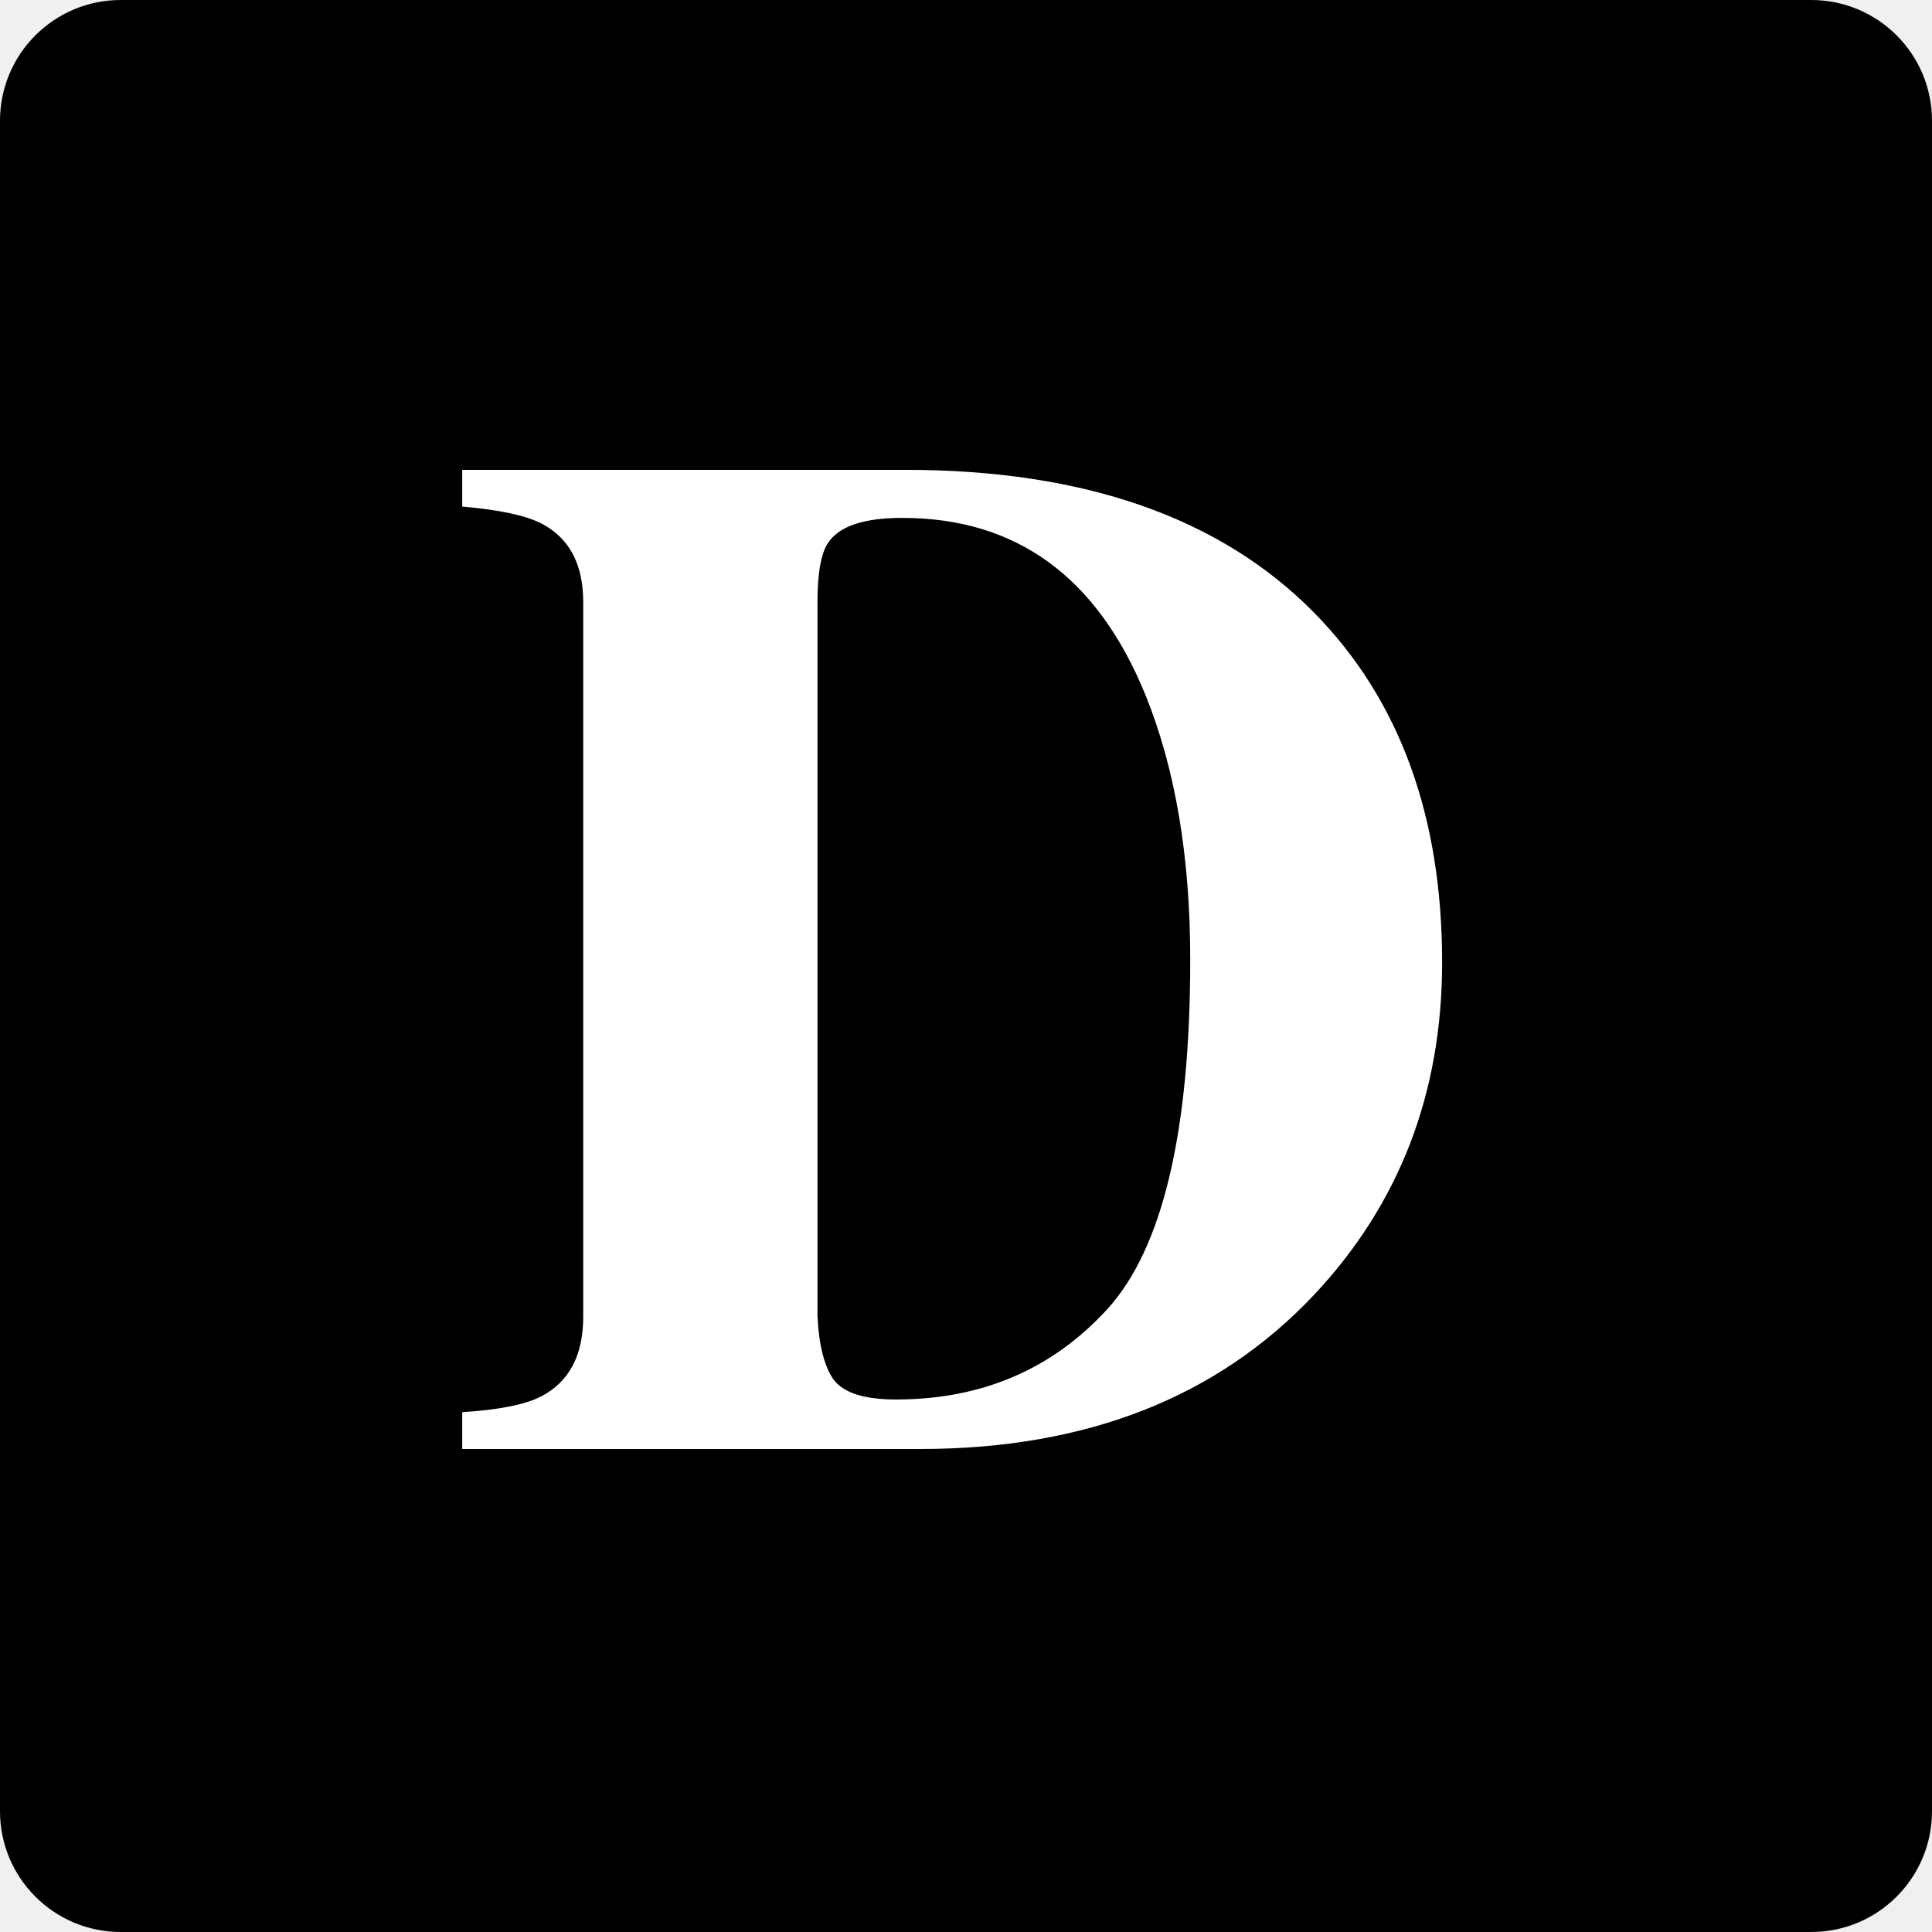
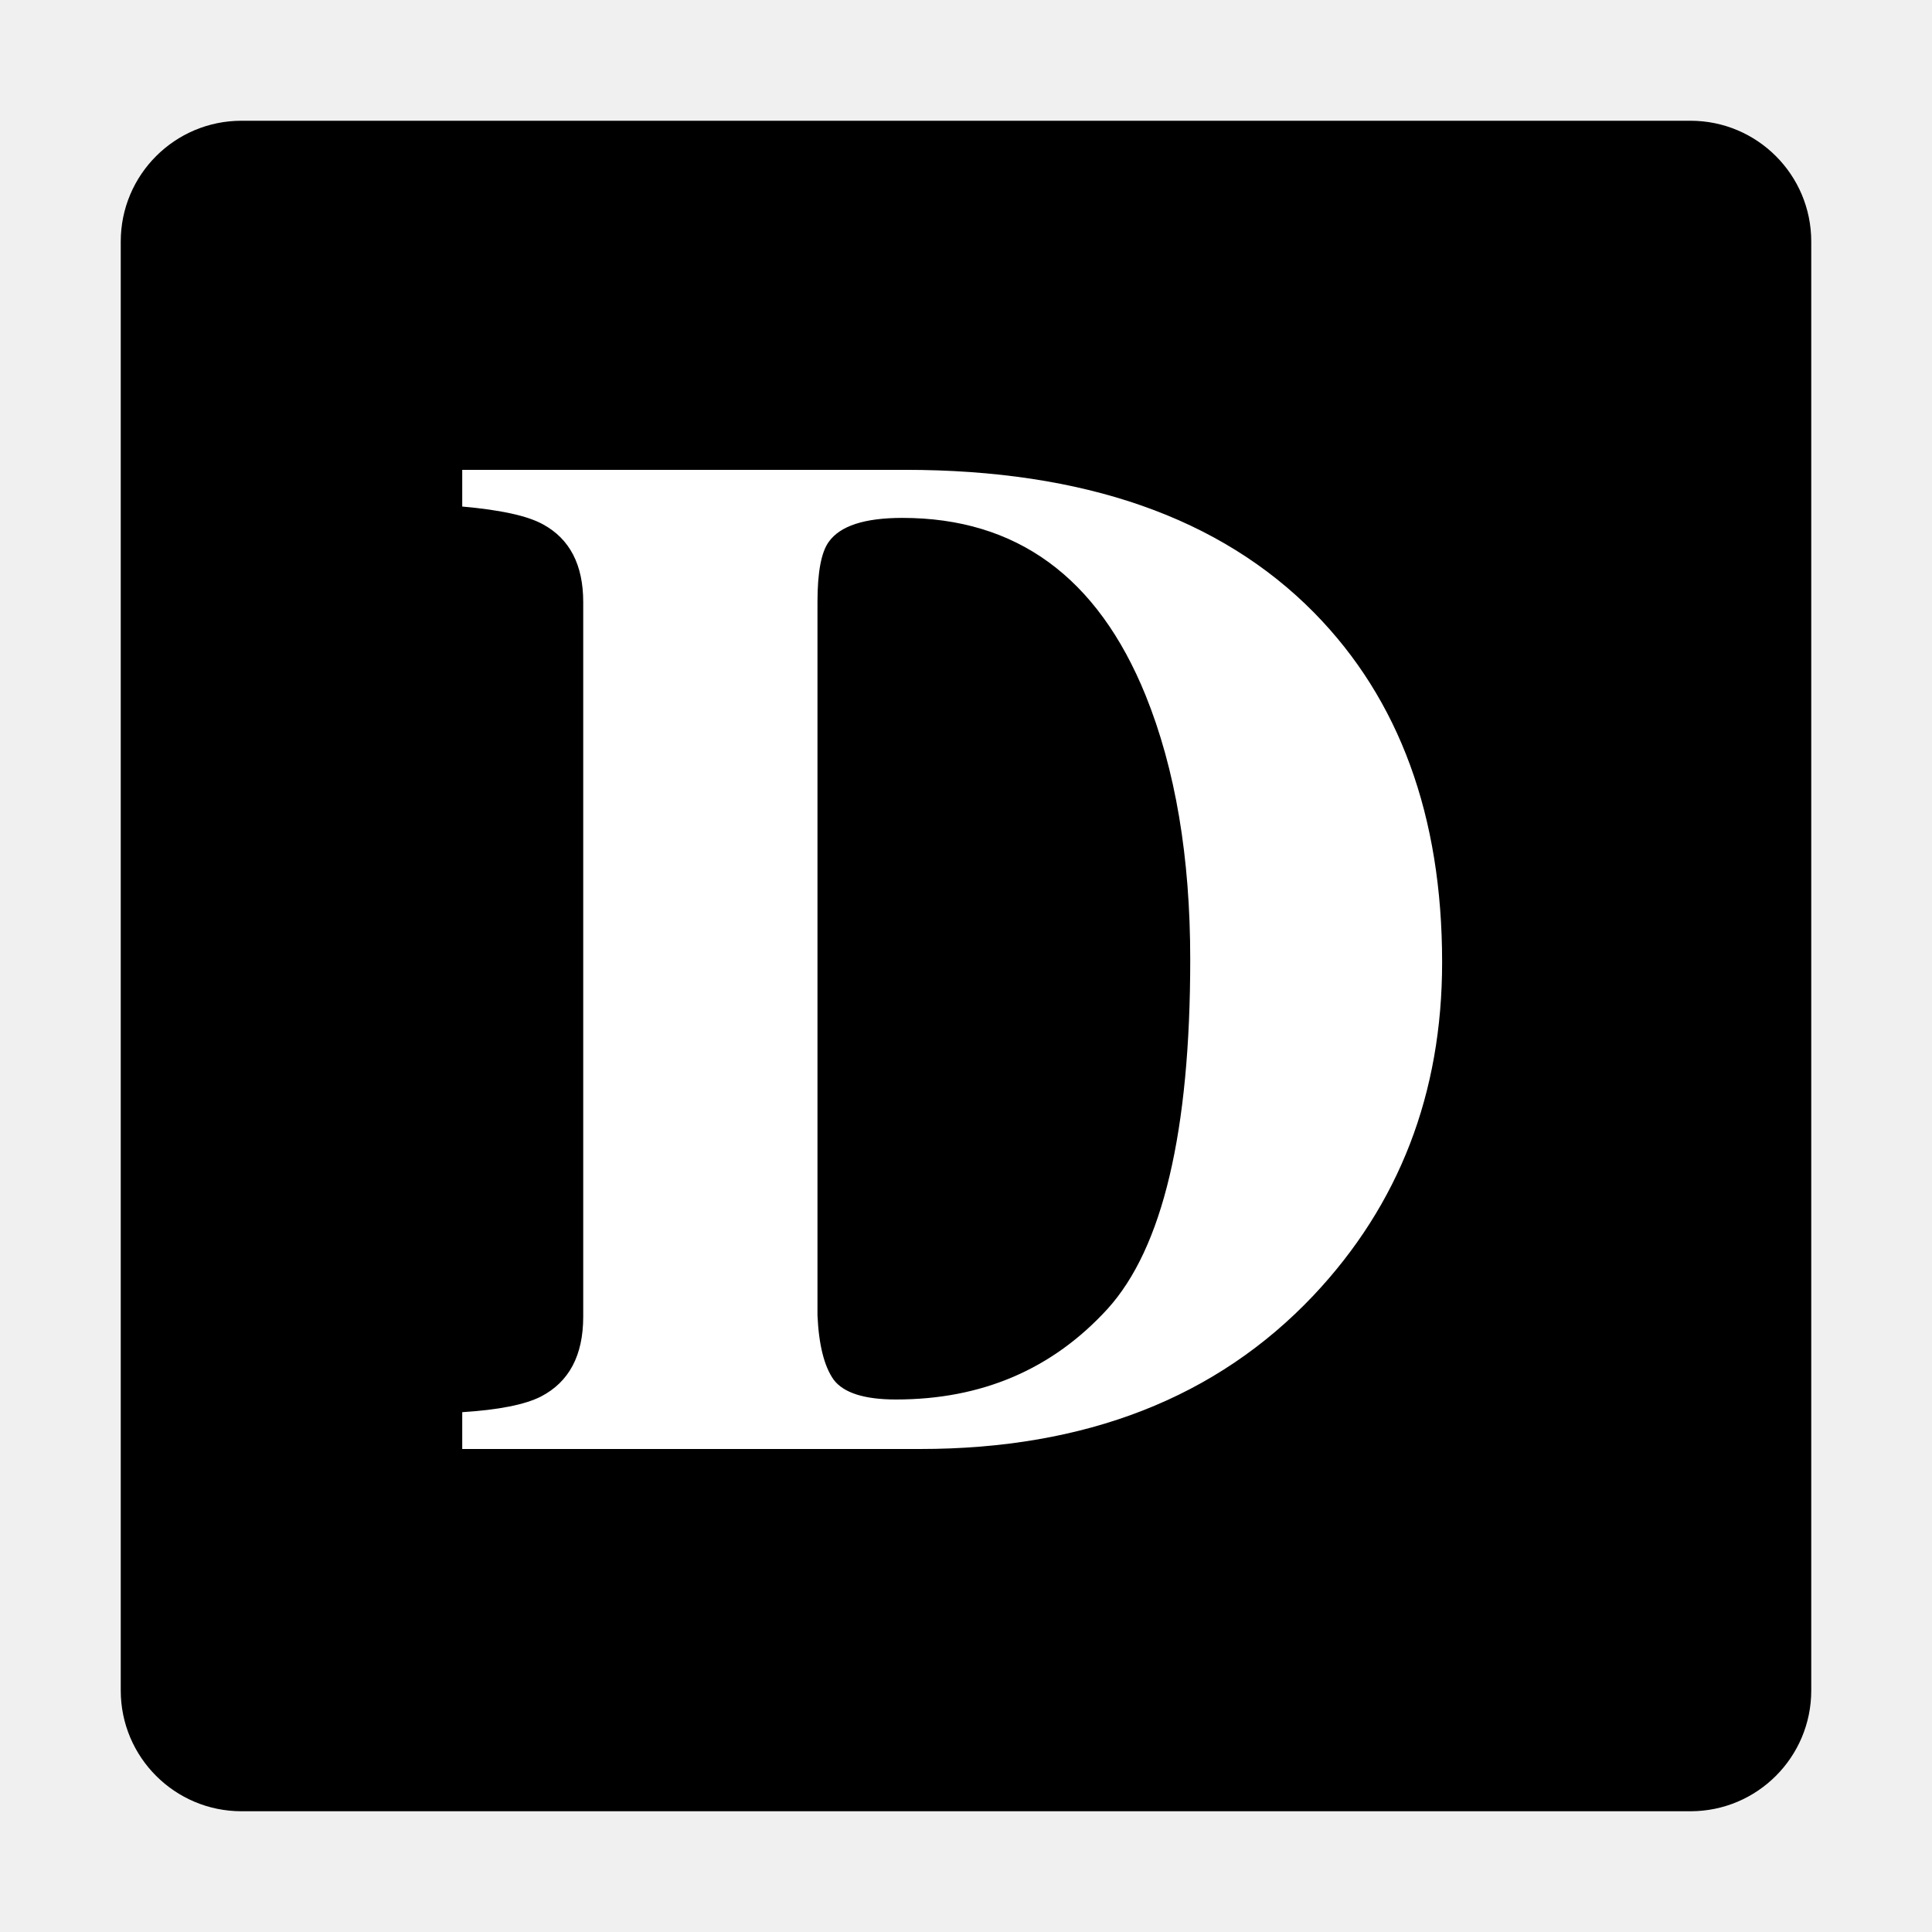
<svg xmlns="http://www.w3.org/2000/svg" width="16" height="16" viewBox="0 0 16 16" fill="none">
-   <rect width="16" height="16" rx="1" fill="black" />
+   <rect x="1" y="1" width="14" height="14" rx="1" fill="black" />
  <path d="M3.828 11.695C4.129 11.676 4.346 11.633 4.479 11.566C4.713 11.445 4.83 11.225 4.83 10.904V4.986C4.83 4.678 4.719 4.463 4.496 4.342C4.367 4.271 4.145 4.223 3.828 4.195V3.891H7.496C8.977 3.891 10.105 4.285 10.883 5.074C11.59 5.793 11.943 6.758 11.943 7.969C11.943 9.055 11.588 9.975 10.877 10.729C10.076 11.576 8.99 12 7.619 12H3.828V11.695ZM6.77 10.893C6.781 11.139 6.826 11.316 6.904 11.426C6.986 11.535 7.158 11.59 7.42 11.59C8.131 11.59 8.715 11.34 9.172 10.84C9.629 10.336 9.857 9.371 9.857 7.945C9.857 7.098 9.734 6.369 9.488 5.76C9.09 4.779 8.418 4.289 7.473 4.289C7.16 4.289 6.957 4.355 6.863 4.488C6.801 4.574 6.77 4.74 6.77 4.986V10.893Z" fill="white" />
</svg>
